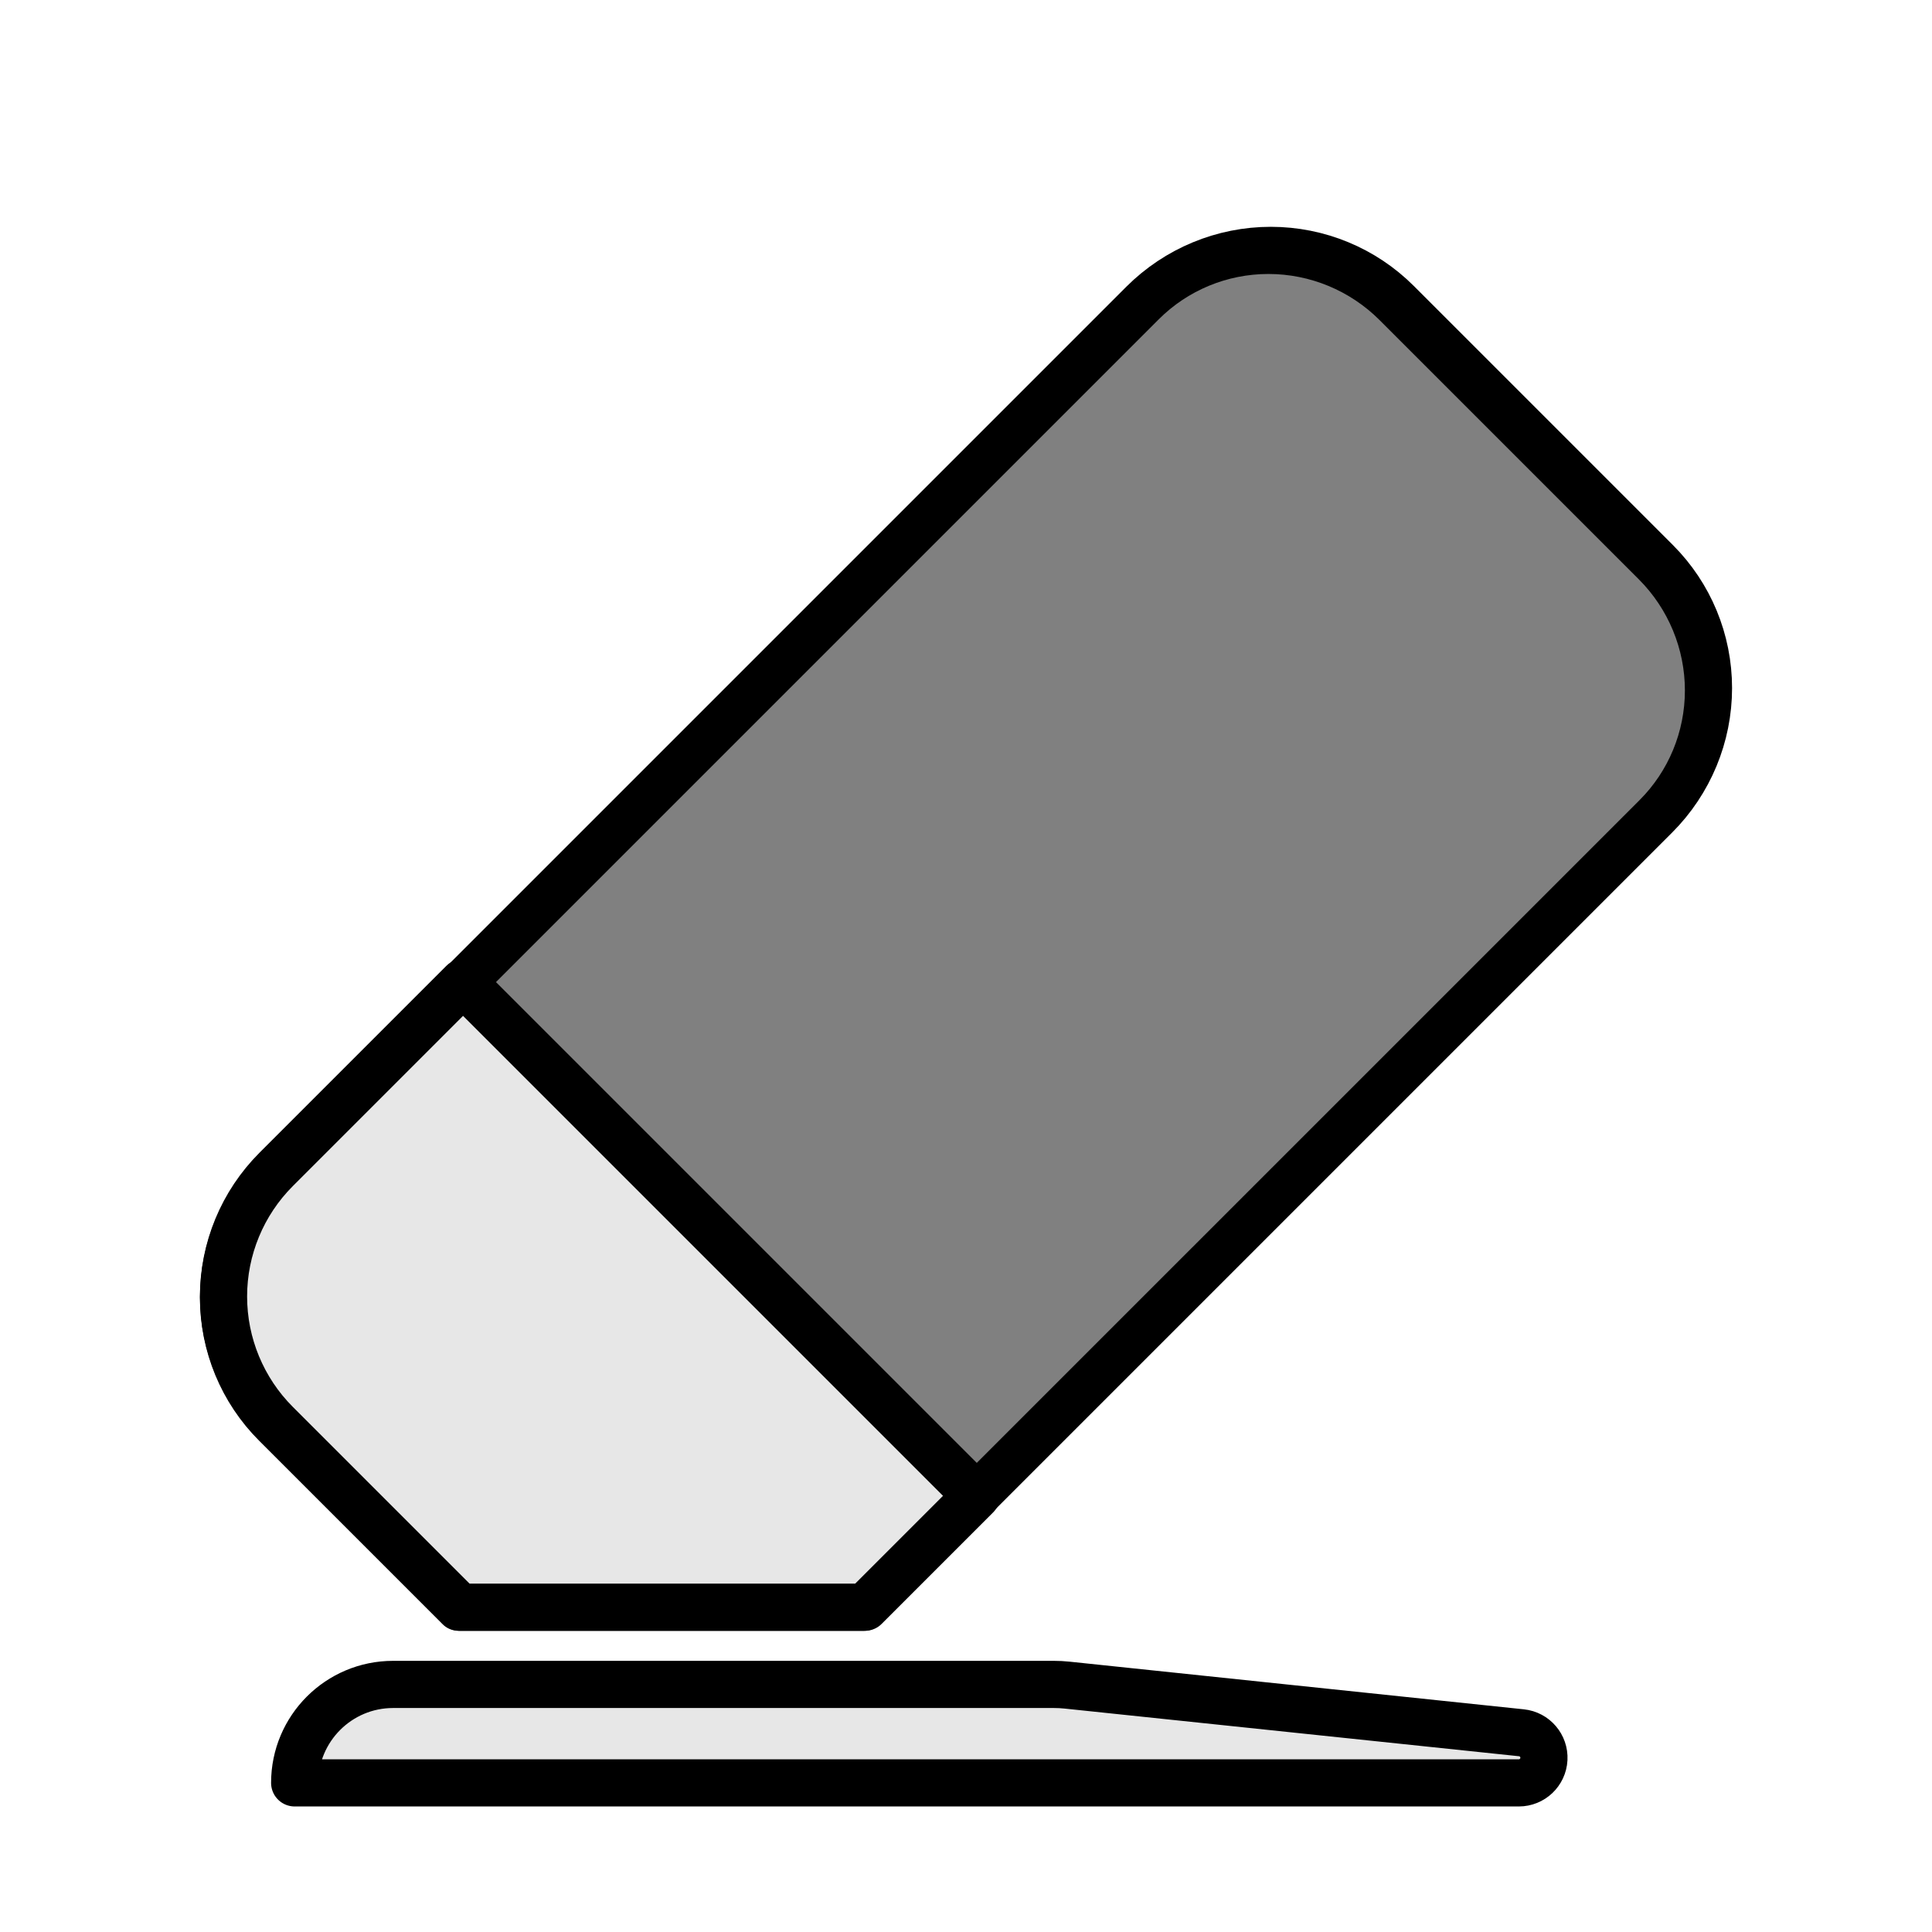
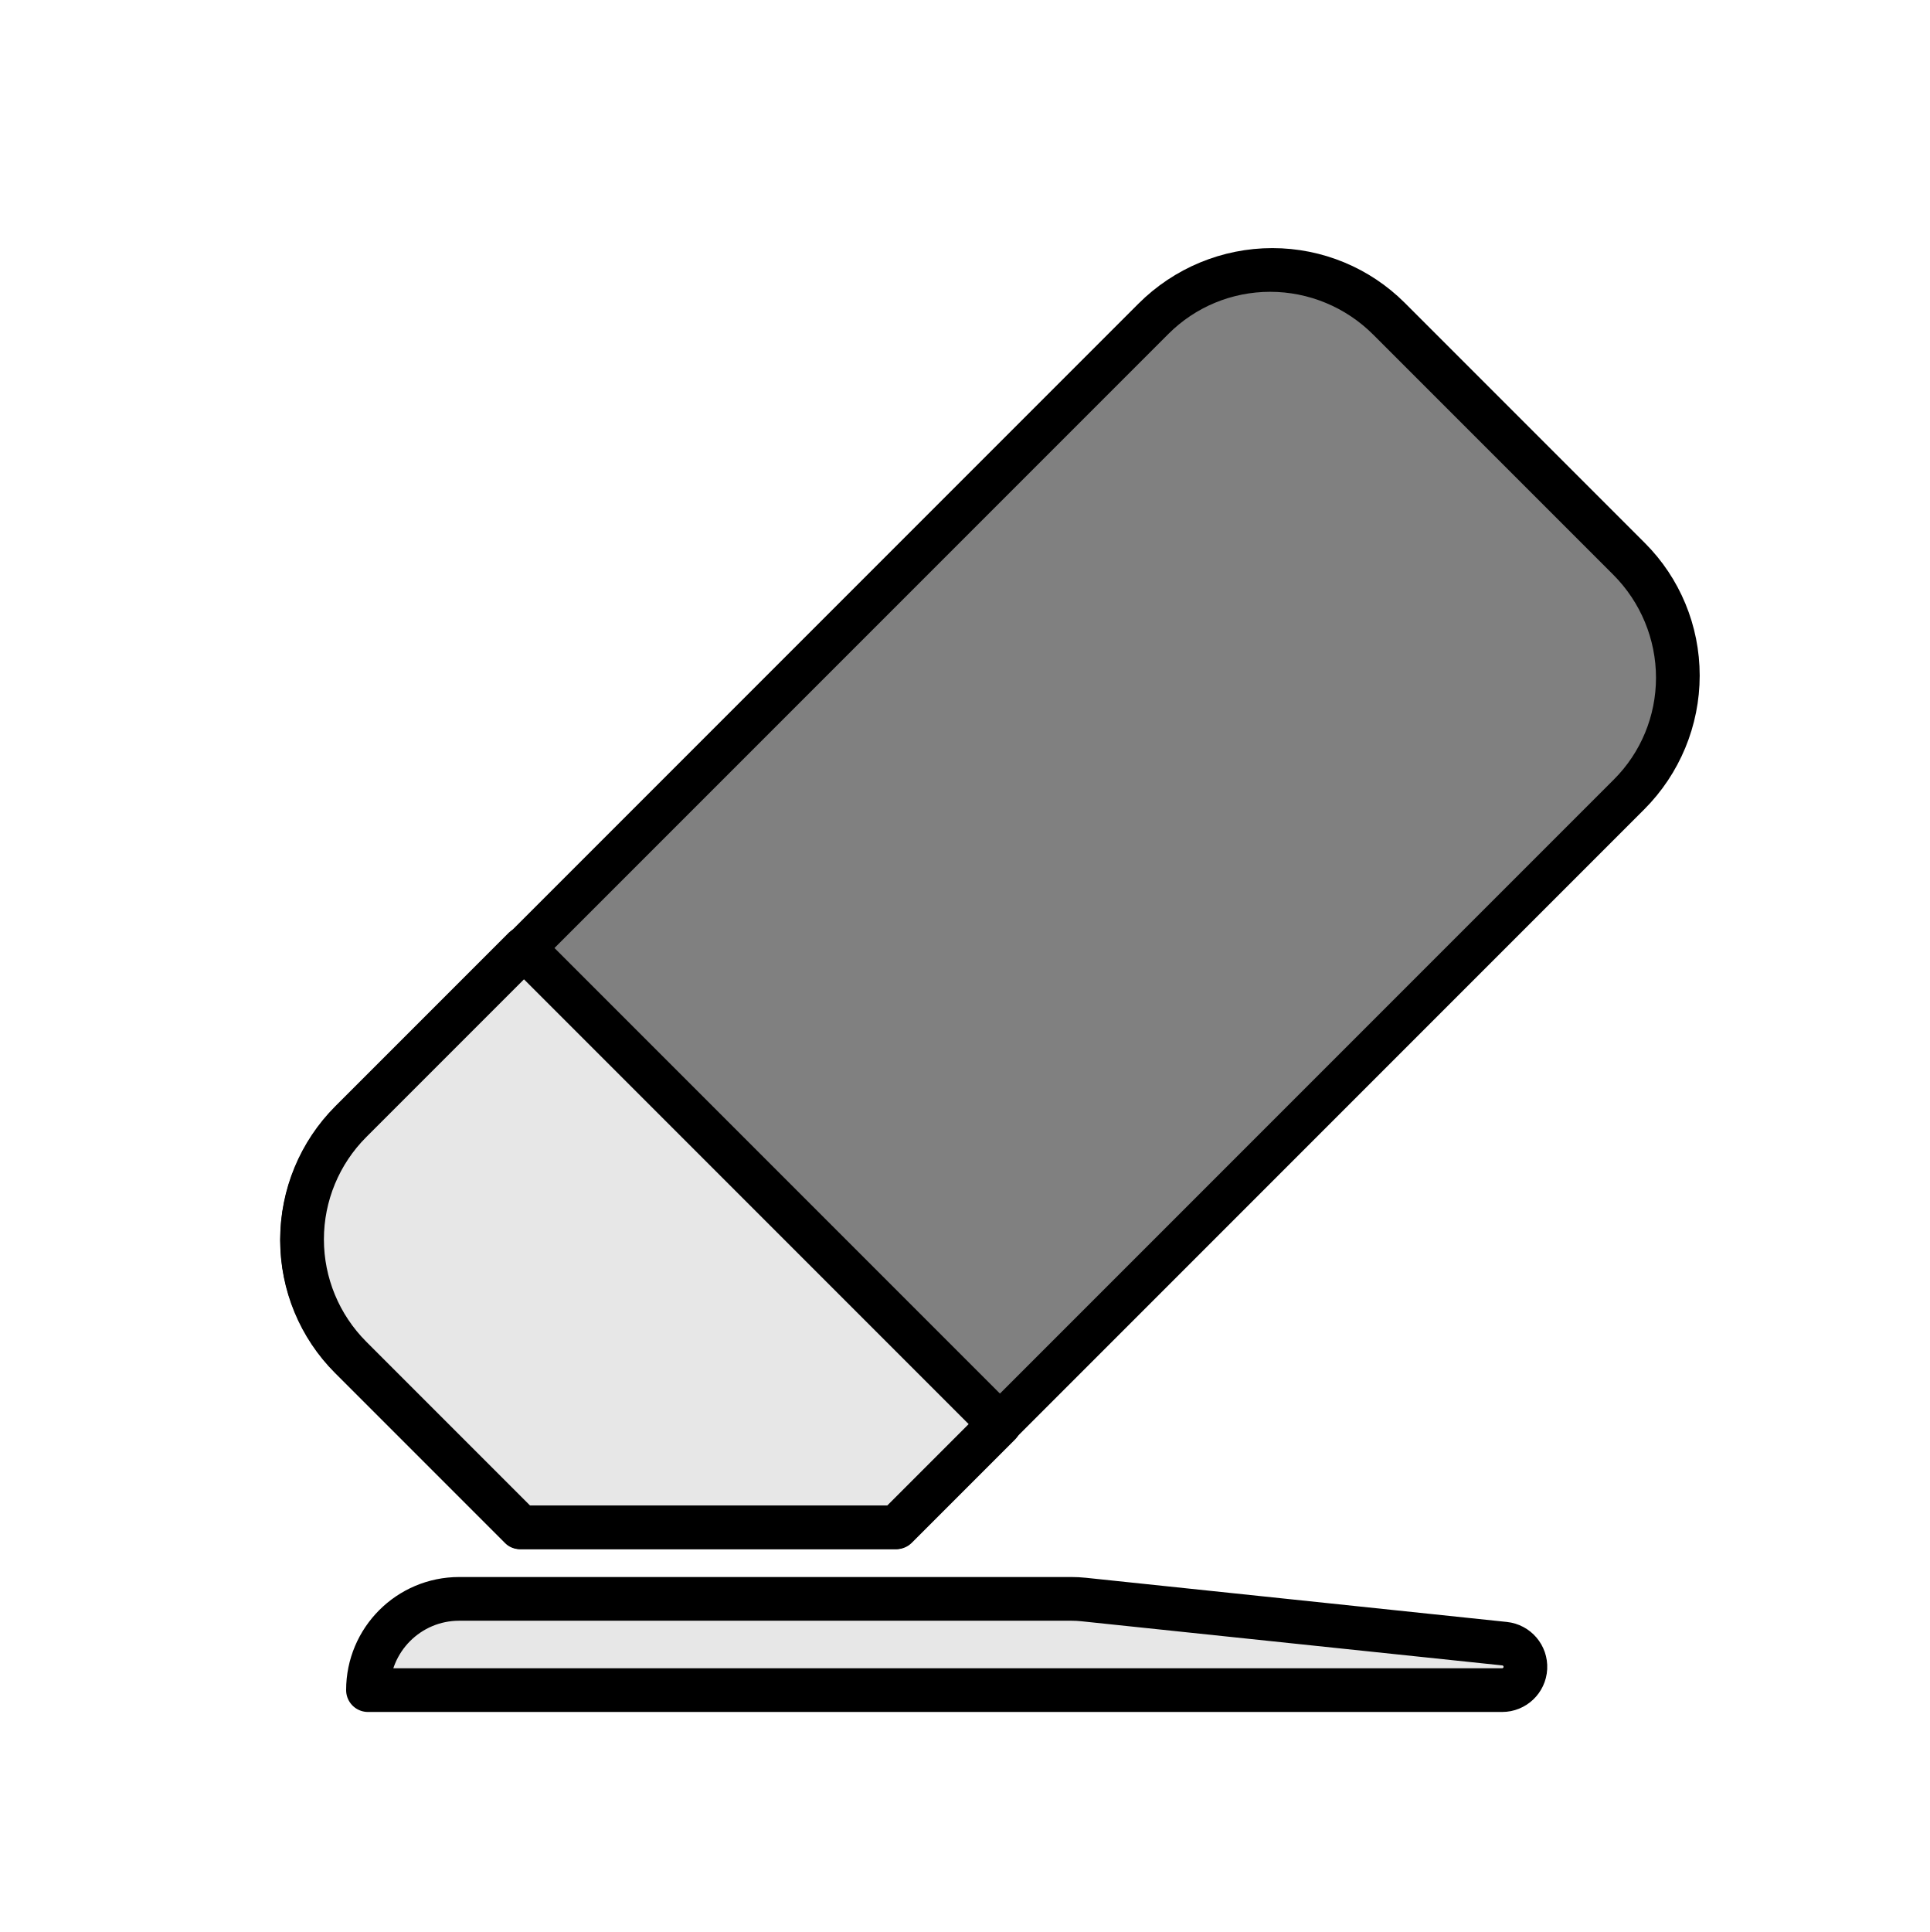
- <svg xmlns="http://www.w3.org/2000/svg" width="100%" height="100%" viewBox="0 0 1024 1024" version="1.1" xml:space="preserve" style="fill-rule:evenodd;clip-rule:evenodd;stroke-linecap:round;stroke-linejoin:round;stroke-miterlimit:1.5;">
-   <g transform="matrix(1.045173,-1.045173,0.994085,0.994085,-414.6892,650.4023)">
-     <path d="M722.387,266.81C739.48,266.81 755.873,273.949 767.96,286.657C780.047,299.365 786.837,316.601 786.837,334.573L786.837,472.732C786.837,490.704 780.047,507.94 767.96,520.648C755.873,533.356 739.48,540.495 722.387,540.495L321.327,540.495L218.593,432.481L218.593,334.573C218.593,316.601 225.383,299.365 237.47,286.657C249.557,273.949 265.95,266.81 283.044,266.81L722.387,266.81Z" style="fill:rgb(128,128,128);stroke:black;stroke-width:17.33px;" />
-   </g>
-   <g transform="matrix(1,0,0,1,0,-19.71459)">
-     <path d="M517.491,812.533L458.451,871.573L243.702,871.573L146.372,774.243C128.507,756.378 118.47,732.147 118.47,706.881C118.47,681.615 128.507,657.385 146.372,639.519L245.424,540.467L517.491,812.533Z" style="fill:rgb(231,231,231);stroke:black;stroke-width:25px;" />
-   </g>
-   <g transform="matrix(1,0,0,1,92.77454,0)">
-     <path d="M465.794,892.779C468.125,892.779 470.454,892.9 472.772,893.144C493.443,895.312 602.949,906.798 713.623,918.408C720.668,919.147 725.9,925.271 725.53,932.345C725.16,939.419 719.317,944.964 712.234,944.964C445.057,944.964 63.404,944.964 63.404,944.964L63.404,944.963C63.404,916.142 86.768,892.779 115.588,892.779L465.794,892.779Z" style="fill:rgb(231,231,231);stroke:black;stroke-width:25px;" />
+ <svg xmlns="http://www.w3.org/2000/svg" width="100%" height="100%" viewBox="0 0 1000 1001" version="1.1" xml:space="preserve" style="fill-rule:evenodd;clip-rule:evenodd;stroke-linecap:round;stroke-linejoin:round;stroke-miterlimit:1.5;">
+   <g transform="matrix(1,0,0,1,-3150,-1207)">
+     <g id="eraser" transform="matrix(1,0,0,1,-13650,1207.416)">
+       <rect x="16800" y="0" width="1000" height="1000" style="fill:none;" />
+       <g transform="matrix(1,0,0,1,-21.12972,-0)">
+         <g transform="matrix(0.946807,-0.946807,0.900527,0.900527,16494.686,608.4189)">
+           <path d="M722.387,266.81C739.48,266.81 755.873,273.949 767.96,286.657C780.047,299.365 786.837,316.601 786.837,334.573L786.837,472.732C786.837,490.704 780.047,507.94 767.96,520.648C755.873,533.356 739.48,540.495 722.387,540.495L321.327,540.495L218.593,432.481L218.593,334.573C218.593,316.601 225.383,299.365 237.47,286.657C249.557,273.949 265.95,266.81 283.044,266.81L722.387,266.81Z" style="fill:rgb(128,128,128);stroke:black;stroke-width:17.33px;" />
+         </g>
+         <g transform="matrix(0.905885,0,0,0.905885,16870.347,1.369993)">
+           <path d="M517.491,812.533L458.451,871.573L243.702,871.573L146.372,774.243C128.507,756.378 118.47,732.147 118.47,706.881C118.47,681.615 128.507,657.385 146.372,639.519L245.424,540.467L517.491,812.533Z" style="fill:rgb(231,231,231);stroke:black;stroke-width:25px;" />
+         </g>
+         <g transform="matrix(0.905885,0,0,0.905885,16954.39,19.22915)">
+           <path d="M465.794,892.779C468.125,892.779 470.454,892.9 472.772,893.144C493.443,895.312 602.949,906.798 713.623,918.408C720.668,919.147 725.9,925.271 725.53,932.345C725.16,939.419 719.317,944.964 712.234,944.964L63.404,944.964L63.404,944.963C63.404,916.142 86.768,892.779 115.588,892.779L465.794,892.779Z" style="fill:rgb(231,231,231);stroke:black;stroke-width:25px;" />
+         </g>
+       </g>
+     </g>
  </g>
</svg>
